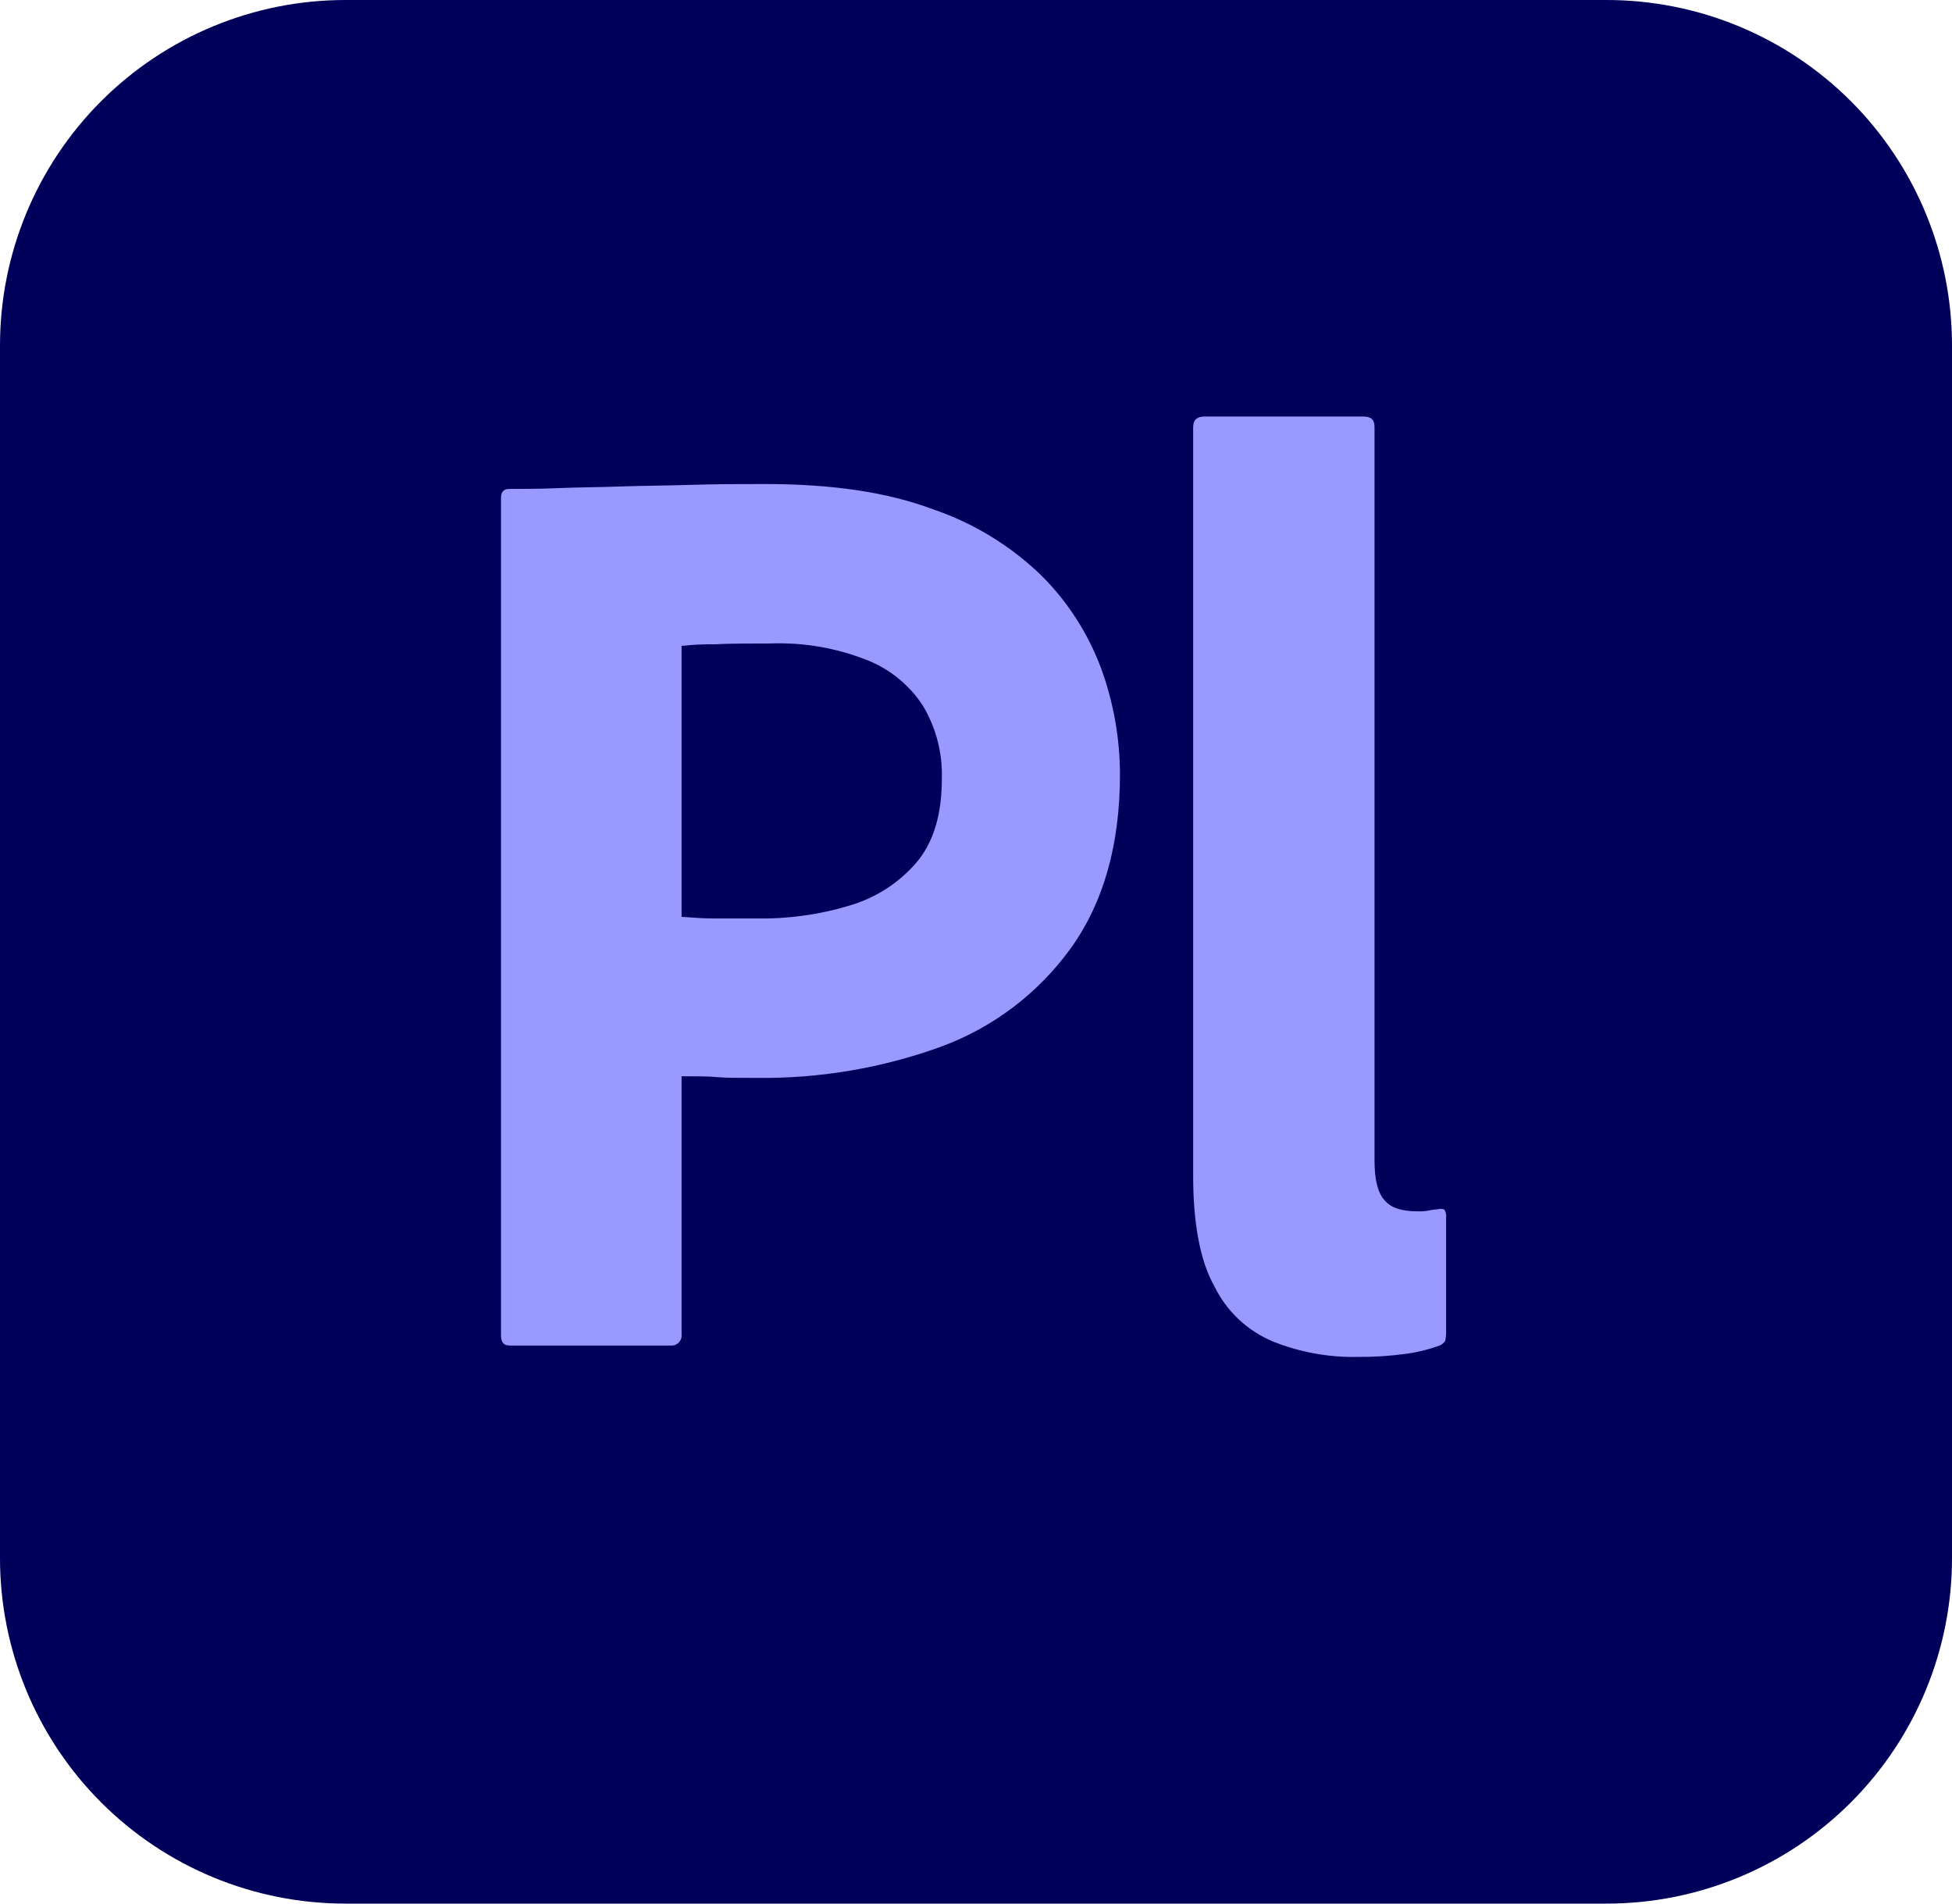
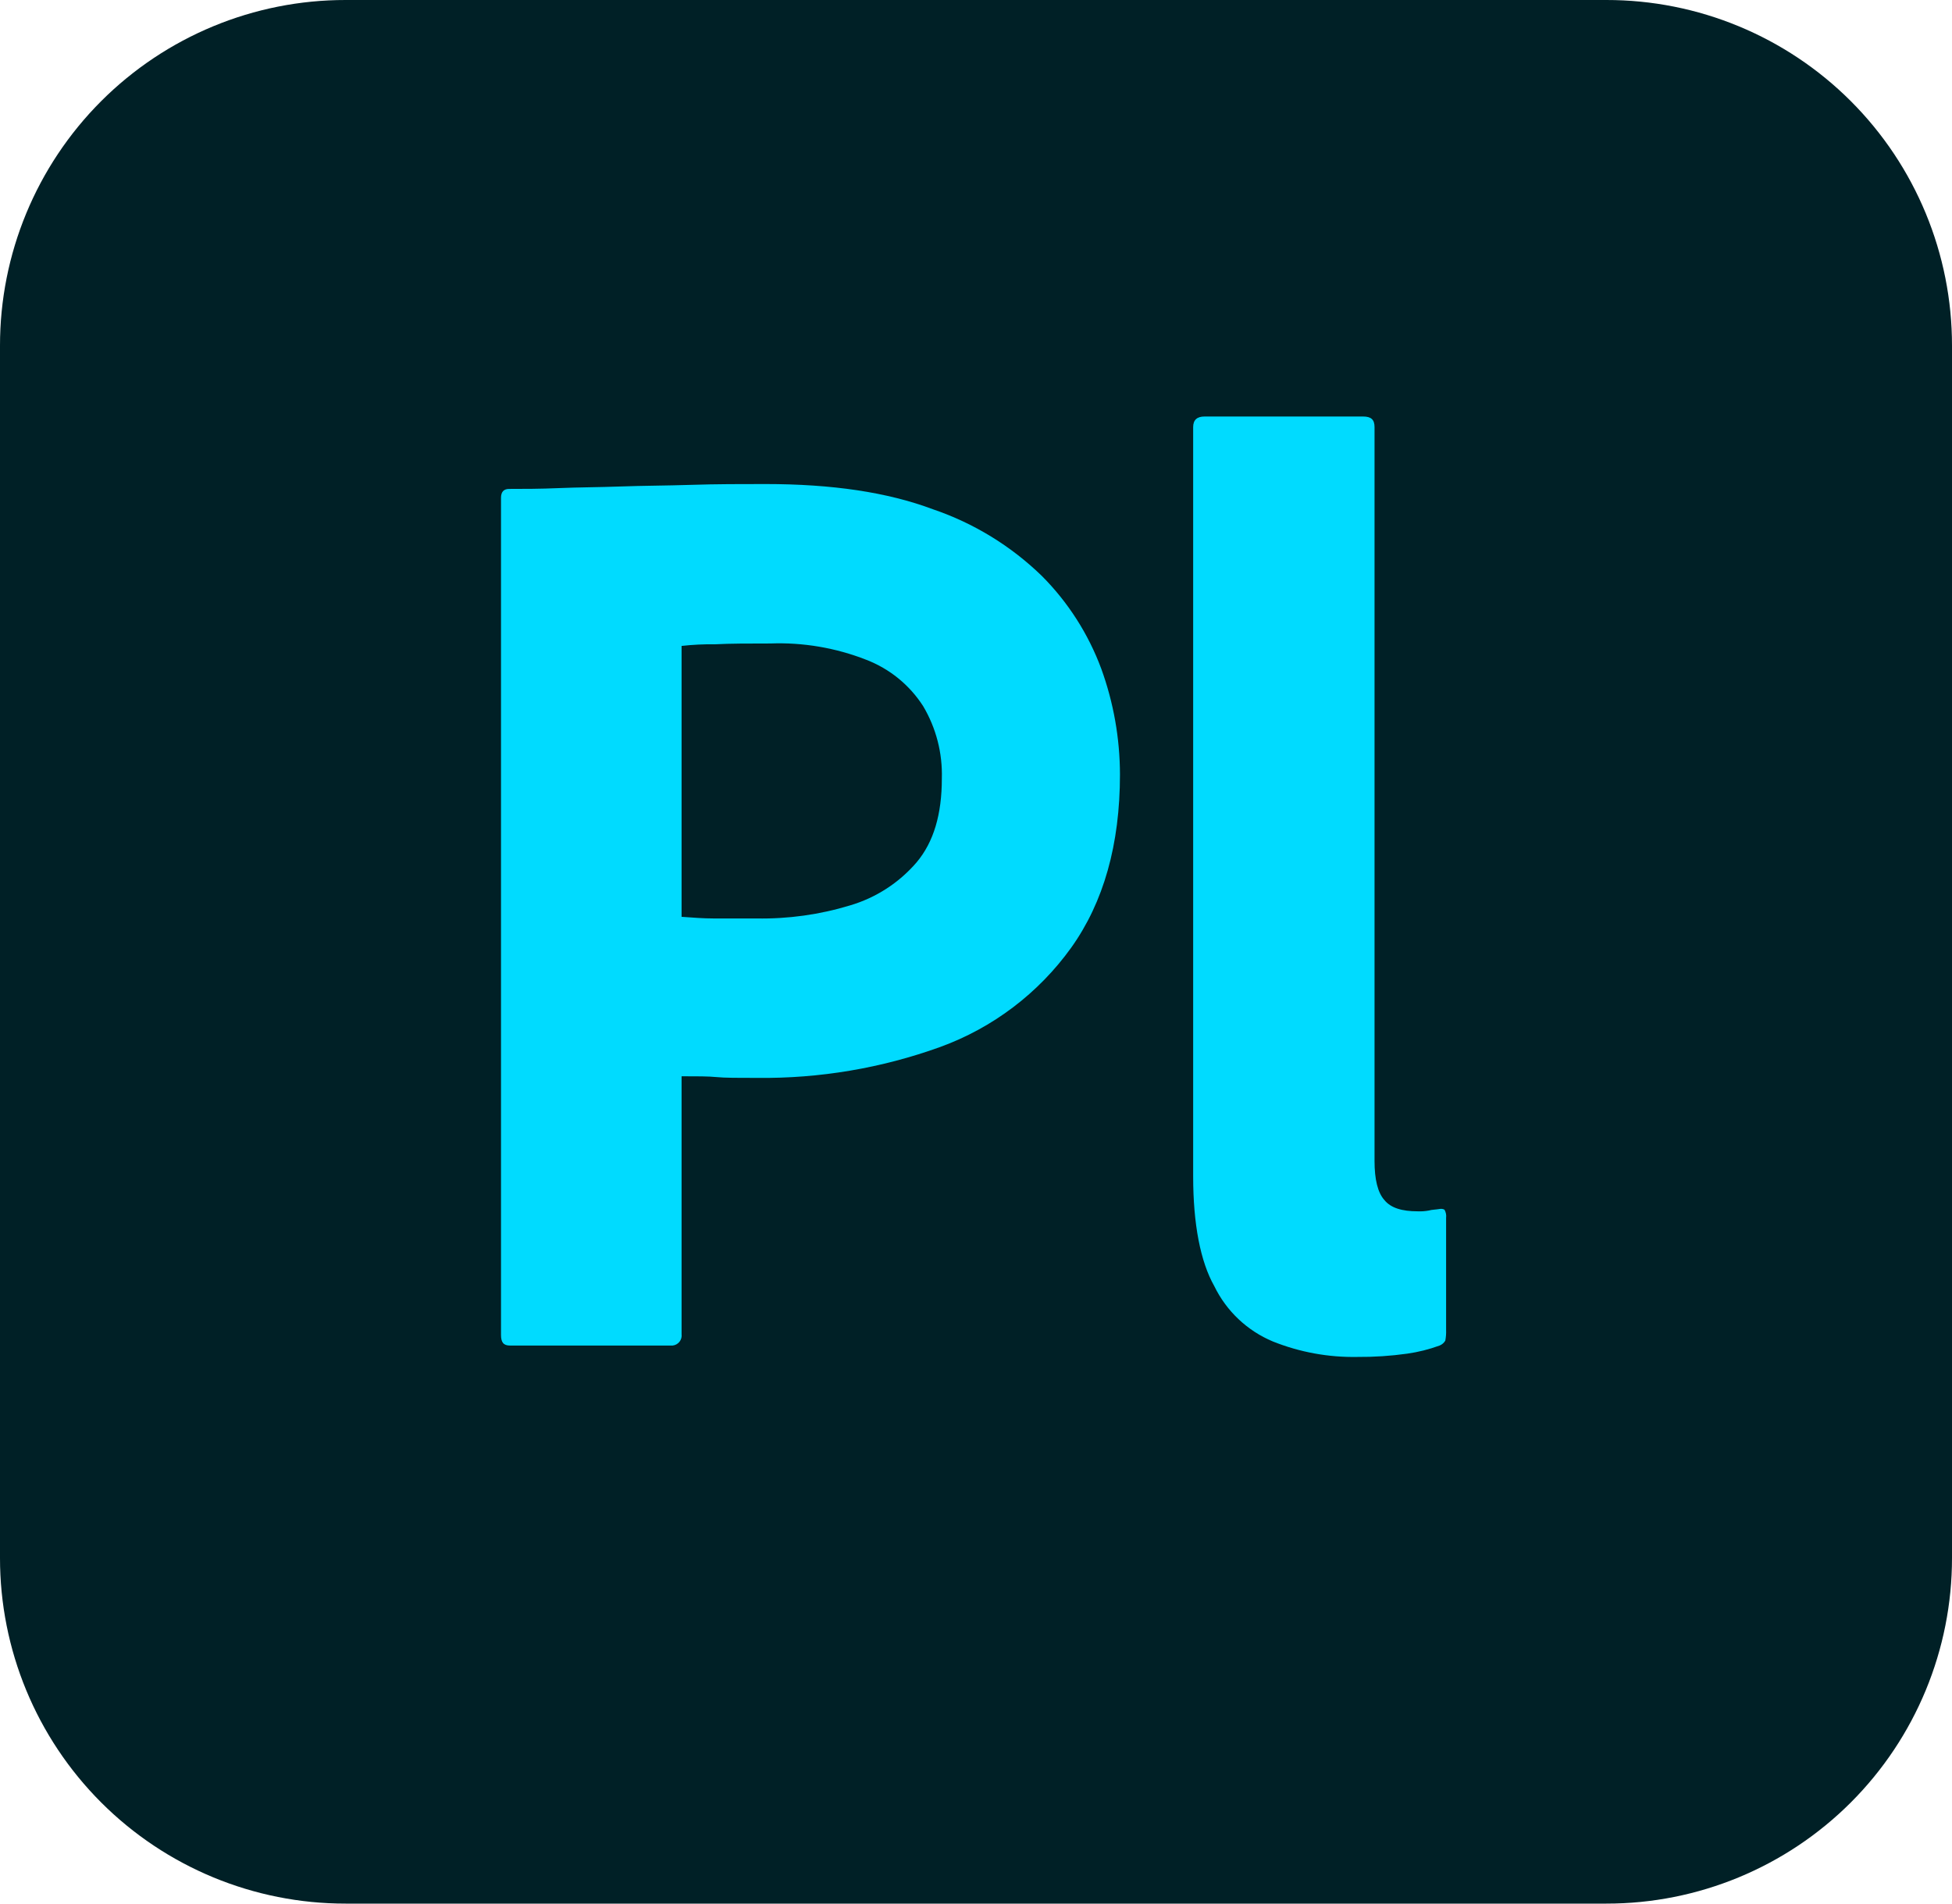
<svg xmlns="http://www.w3.org/2000/svg" viewBox="0 0 240 234">
  <defs>
    <style>
            .cls-1 {
-                 fill: #00005b;
+                 fill: #002026;
            }

            .cls-2 {
-                 fill: #99f;
+                 fill: #00dbff;
            }
        </style>
  </defs>
  <g id="Layer_2" data-name="Layer 2">
    <g id="Layer_1-2" data-name="Layer 1">
      <g id="Layer_2-2" data-name="Layer 2">
        <path class="cls-1" d="M42.5,0h155A42.46,42.46,0,0,1,240,42.5v149A42.46,42.46,0,0,1,197.5,234H42.5A42.46,42.46,0,0,1,0,191.5V42.5A42.46,42.46,0,0,1,42.5,0Z" />
        <g id="Outlined_Mnemonics_Logos" data-name="Outlined Mnemonics Logos">
          <g id="Pl">
            <path class="cls-2" d="M61.6,164.1V61.2c0-.7.3-1.1,1-1.1,1.7,0,3.8,0,6.1-.1s4.9-.1,7.6-.2,5.6-.1,8.7-.2,6.1-.1,9.1-.1c8.2,0,15,1,20.6,3.1a35.71,35.71,0,0,1,13.4,8.2,31.84,31.84,0,0,1,7.3,11.4,38.28,38.28,0,0,1,2.3,13q0,12.9-6,21.3a34.26,34.26,0,0,1-16.1,12.2,64.11,64.11,0,0,1-22.5,3.8c-2.4,0-4,0-5-.1s-2.4-.1-4.3-.1V164a1.24,1.24,0,0,1-1.1,1.4h-20C61.9,165.4,61.6,165,61.6,164.1ZM83.8,79.4v33.3c1.4.1,2.7.2,3.9.2H93a37.18,37.18,0,0,0,11.5-1.6,17.2,17.2,0,0,0,8.2-5.3c2.1-2.5,3.1-5.9,3.1-10.3a16.46,16.46,0,0,0-2.3-8.9,14.5,14.5,0,0,0-7-5.7,29.34,29.34,0,0,0-11.8-2c-2.6,0-4.9,0-6.8.1A32.52,32.52,0,0,0,83.8,79.4Z" />
            <path class="cls-2" d="M146.7,144.6V52.5c0-.9.5-1.3,1.4-1.3h19.5c1,0,1.4.4,1.4,1.3v90.2q0,3.45,1.2,4.8c.8,1,2.2,1.4,4.1,1.4a6.15,6.15,0,0,0,1.4-.1c.3-.1.8-.1,1.4-.2a.9.9,0,0,1,.5.1,1.6,1.6,0,0,1,.2,1v13.8a5.7,5.7,0,0,1-.1,1.3,1.44,1.44,0,0,1-.7.6,19.52,19.52,0,0,1-4,1,41.67,41.67,0,0,1-6.1.4,26.63,26.63,0,0,1-10.4-1.9,14,14,0,0,1-7.2-6.8C147.6,155.1,146.7,150.5,146.7,144.6Z" />
          </g>
        </g>
      </g>
    </g>
  </g>
</svg>
